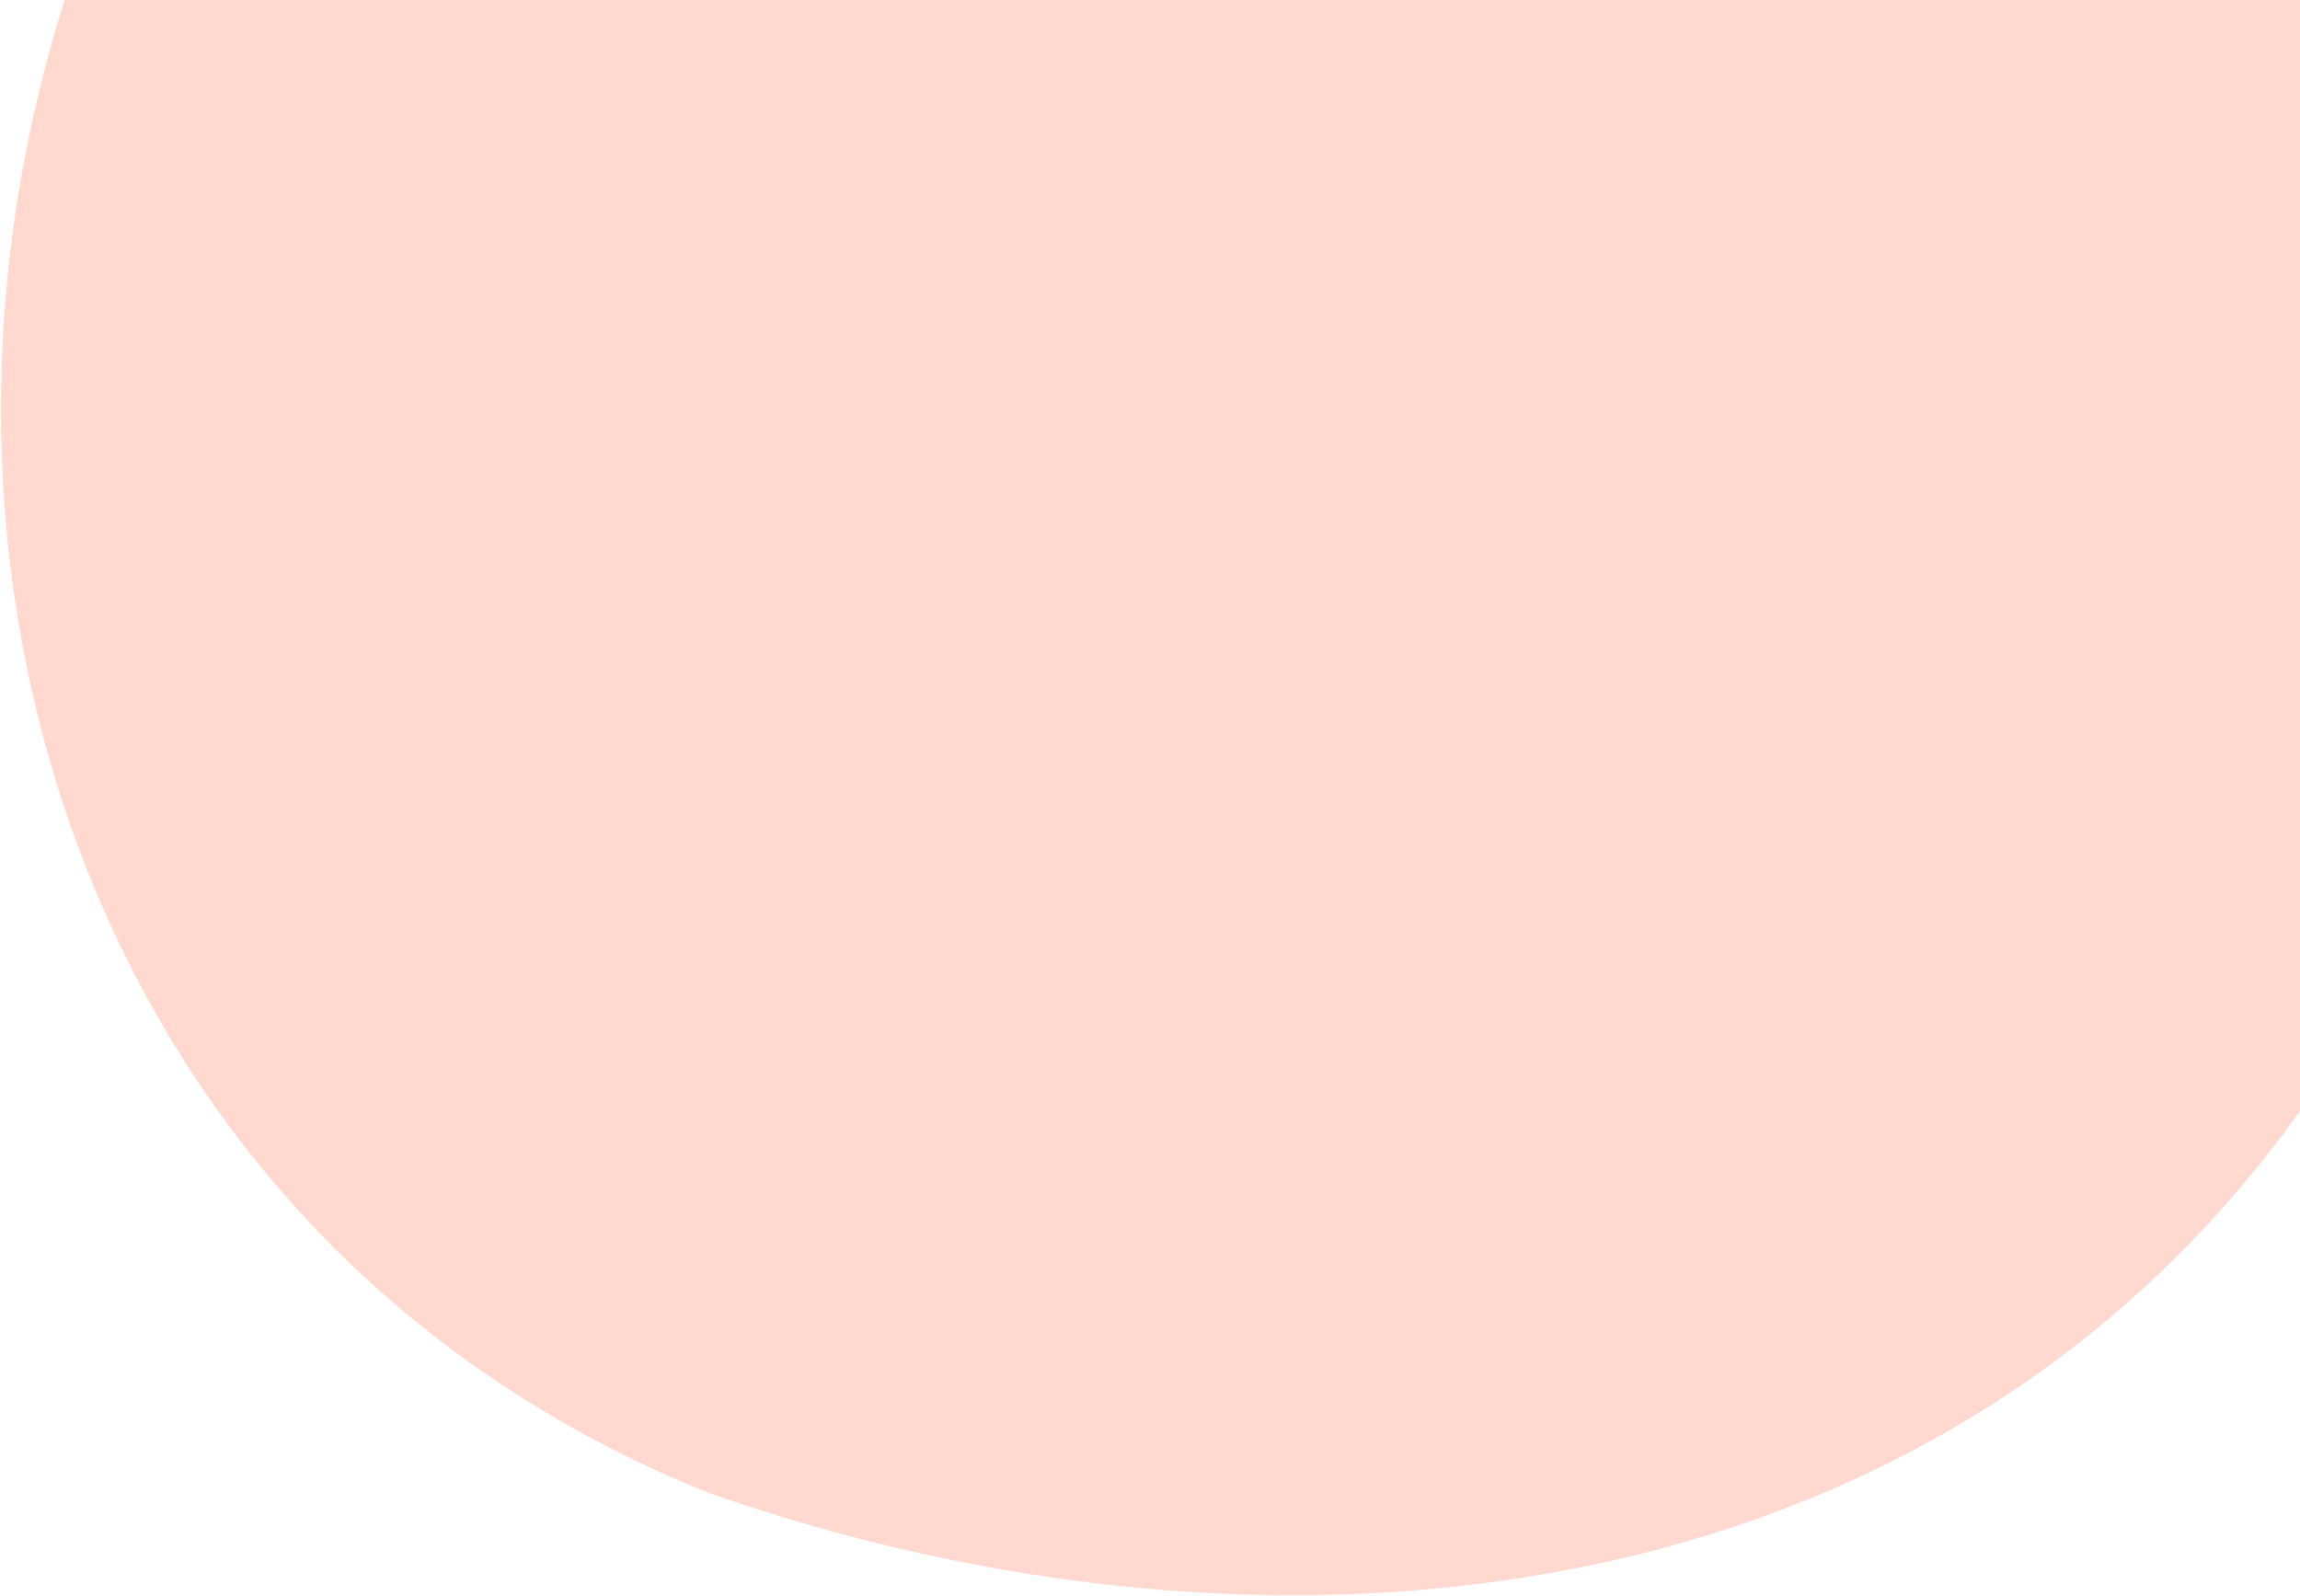
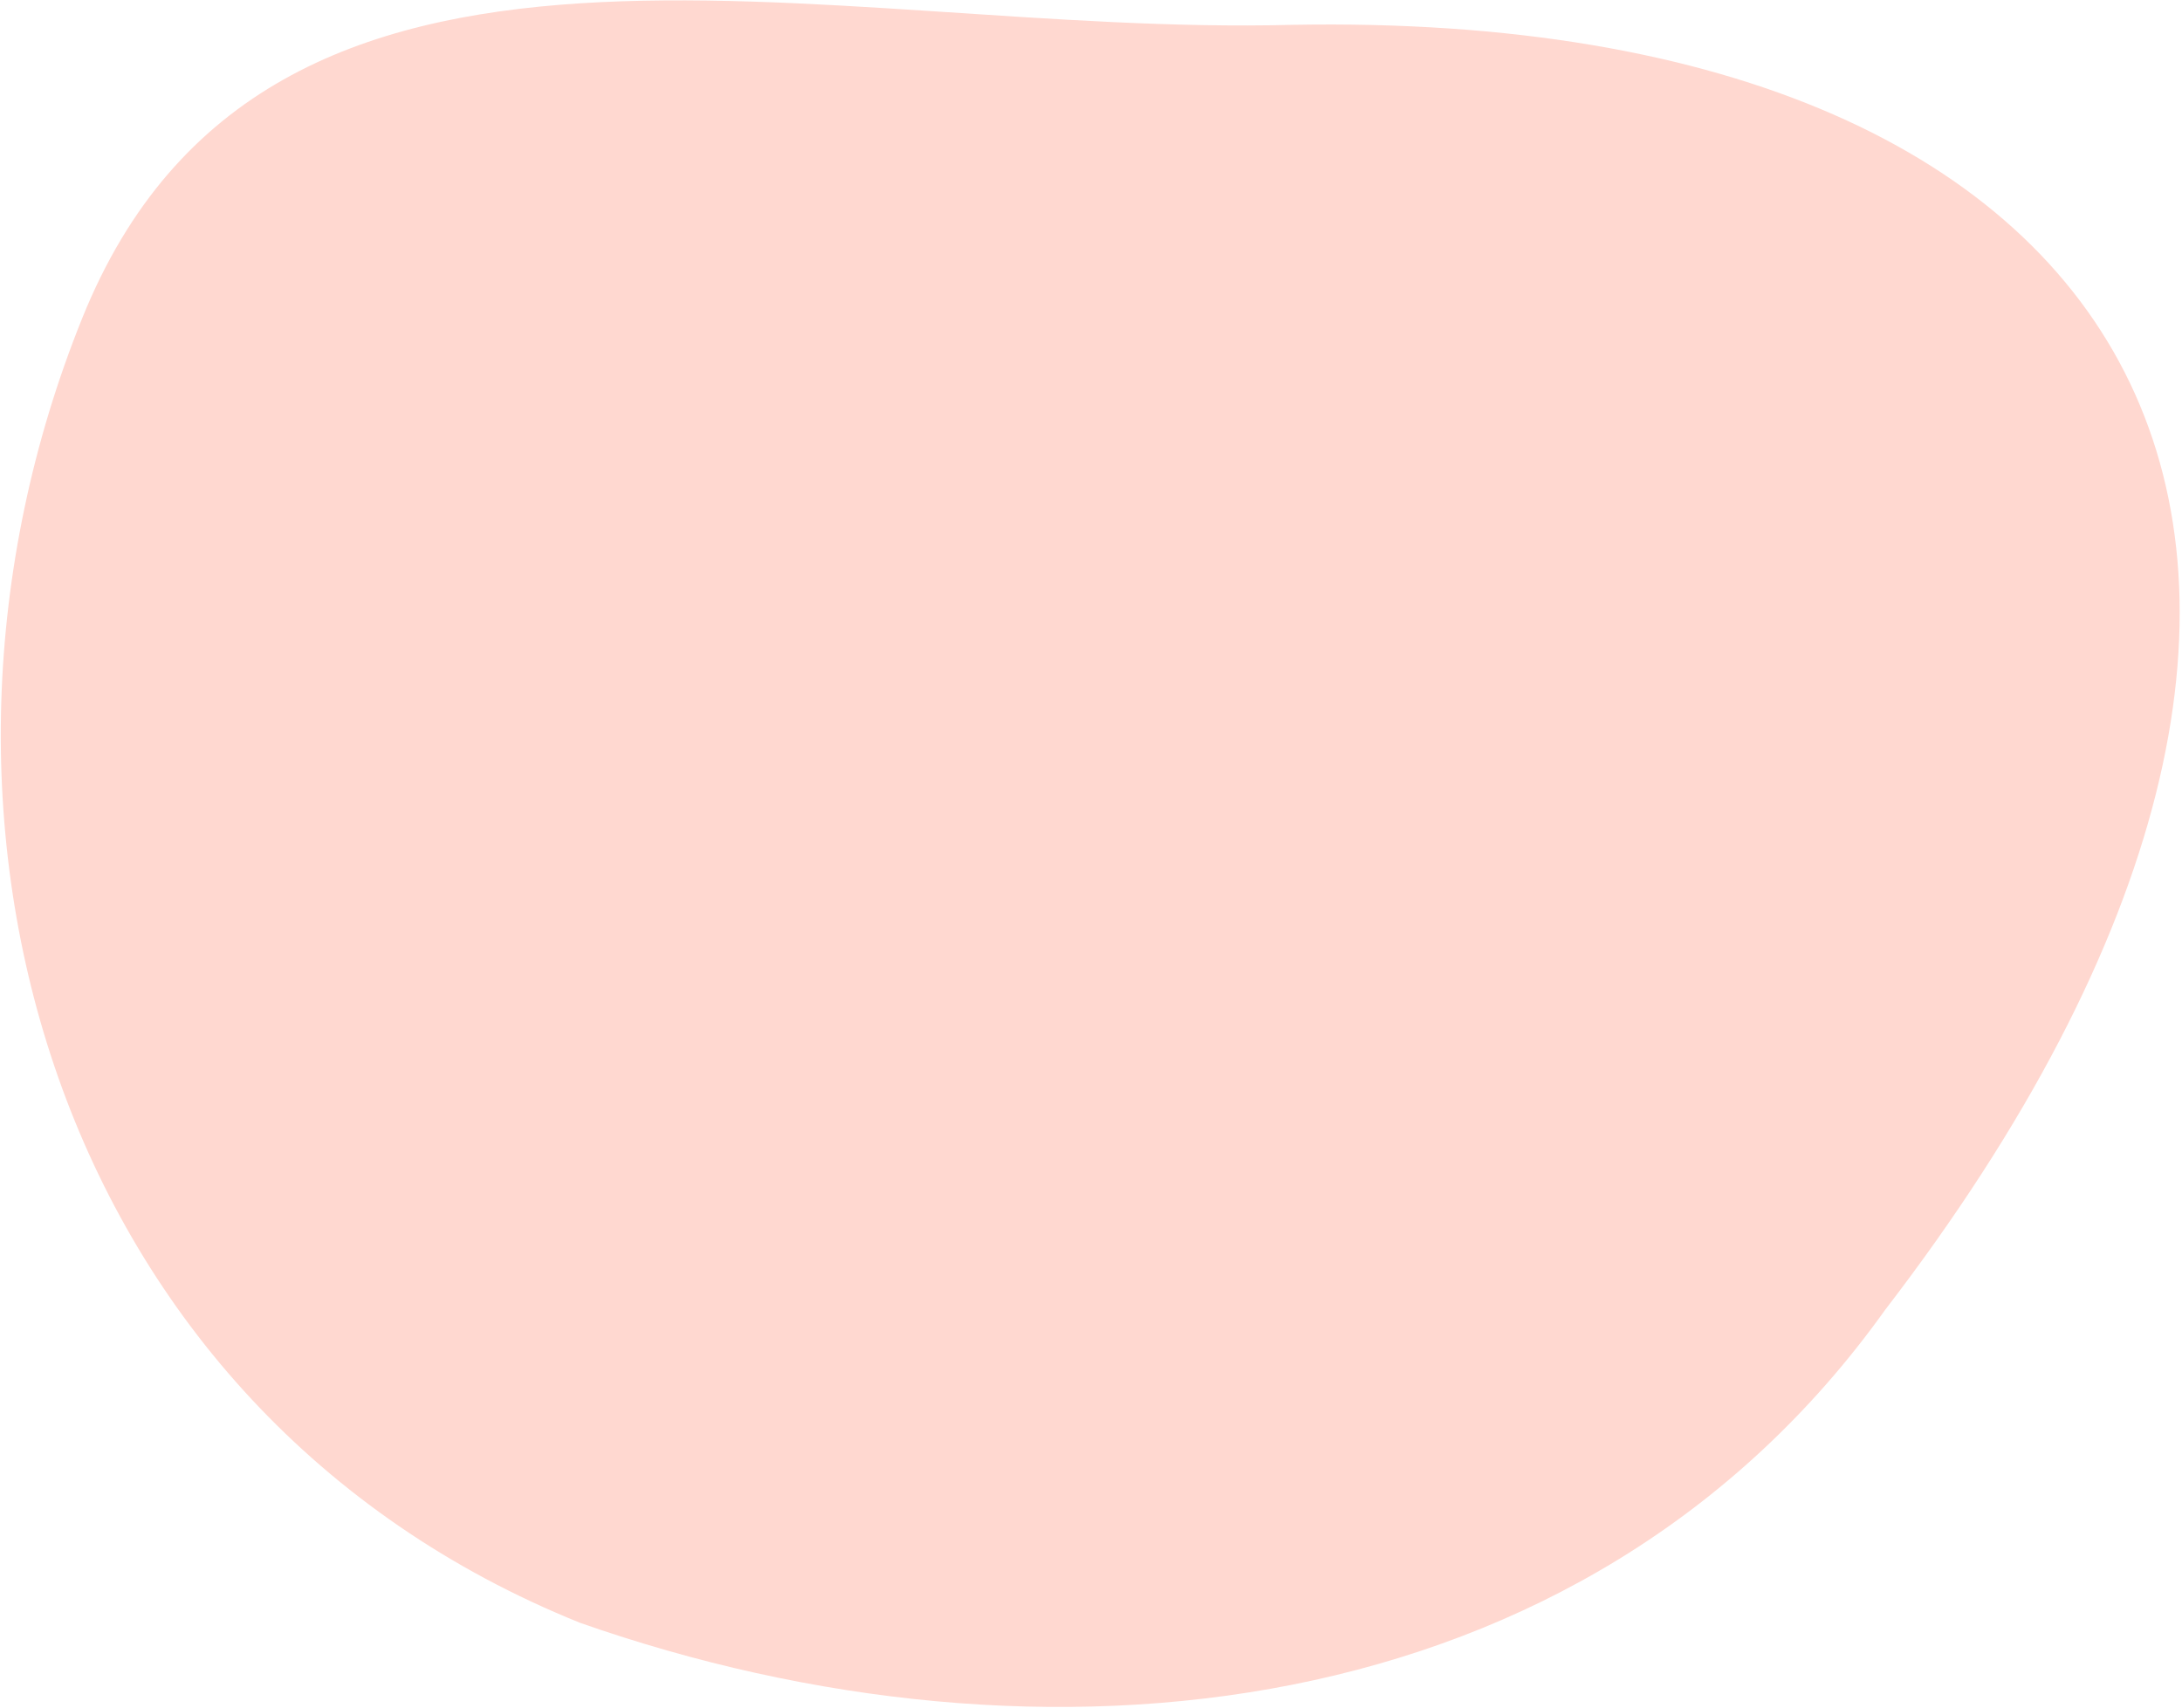
- <svg xmlns="http://www.w3.org/2000/svg" width="552" height="383" viewBox="0 0 552 383" fill="none">
-   <path d="M552.107 266.556C464.047 389.872 304.59 405.532 169.898 358.273C15.384 296.022 -34.585 121.79 24.06 -23.774C78.466 -158.819 240.298 -106.092 378.52 -109.726C634.294 -114.397 718.967 49.475 552.107 266.556Z" fill="#FFD8D0" />
+ <svg xmlns="http://www.w3.org/2000/svg" width="639" height="500" viewBox="0 0 639 500" fill="none">
+   <path d="M552.107 383.556C464.047 506.871 304.59 522.532 169.898 475.273C15.384 413.022 -34.585 238.79 24.06 93.226C78.466 -41.819 240.298 10.908 378.52 7.274C634.294 2.603 718.967 166.475 552.107 383.556Z" fill="#FFD8D0" />
</svg>
